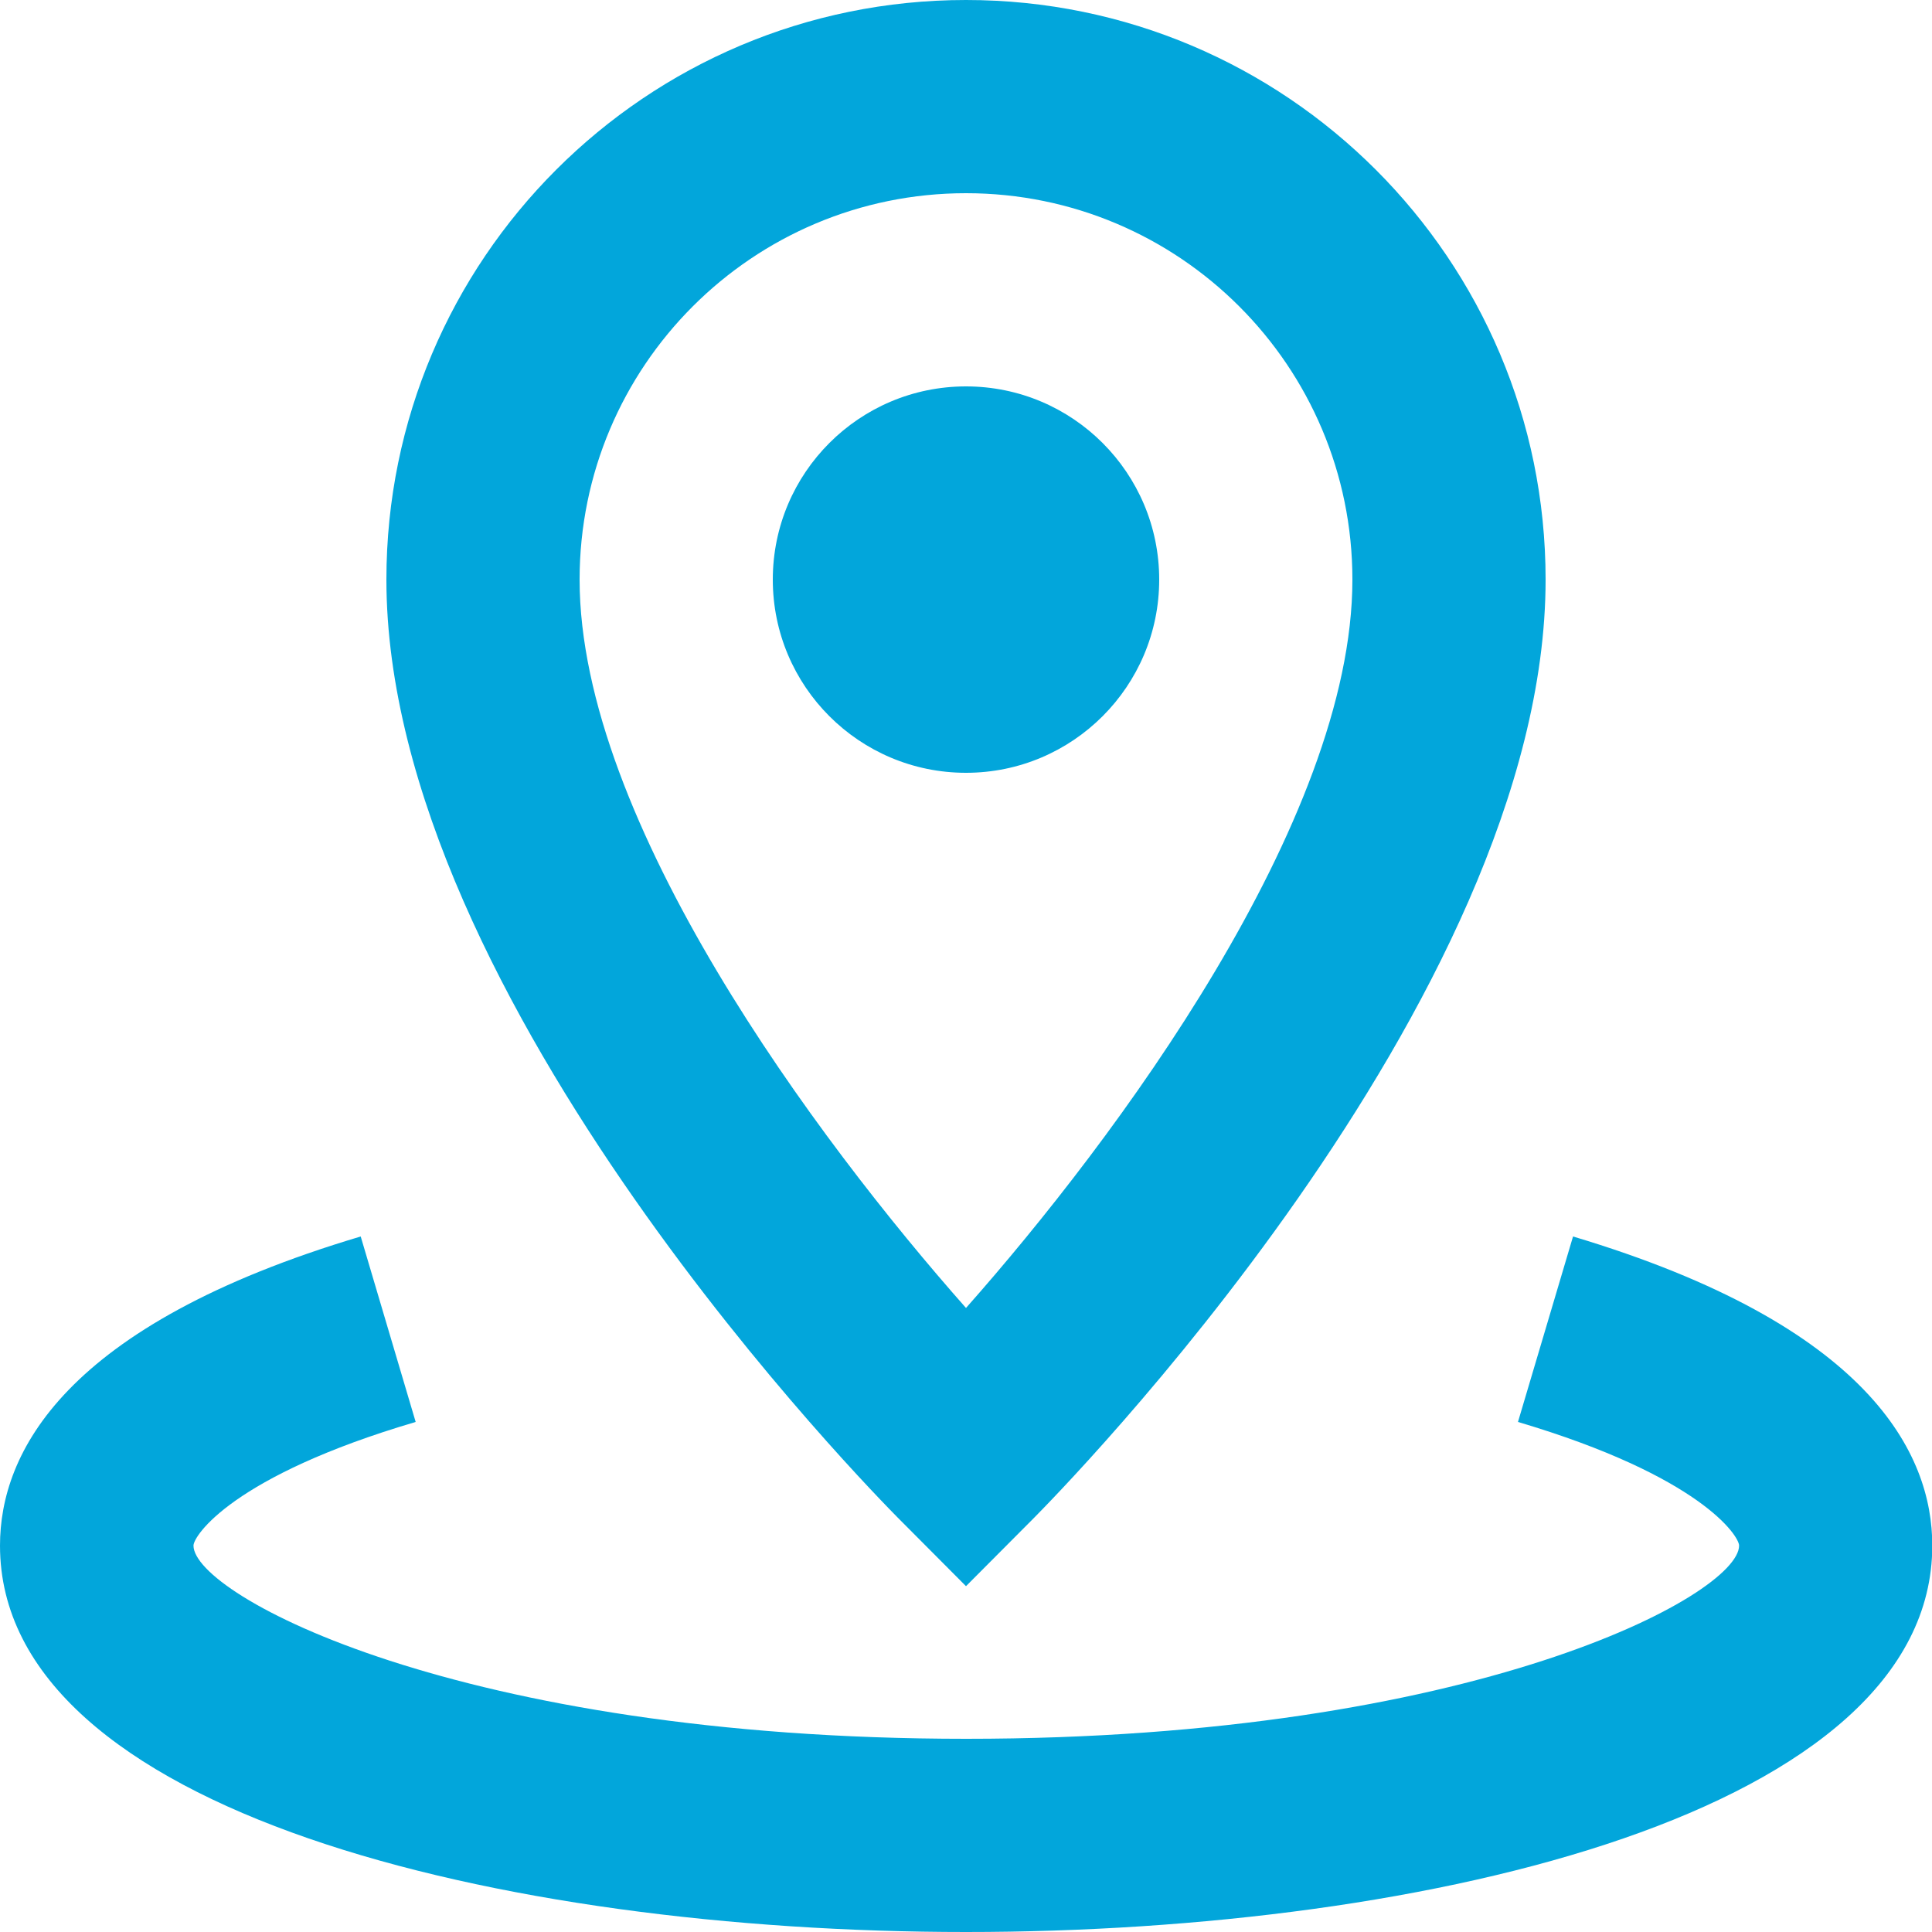
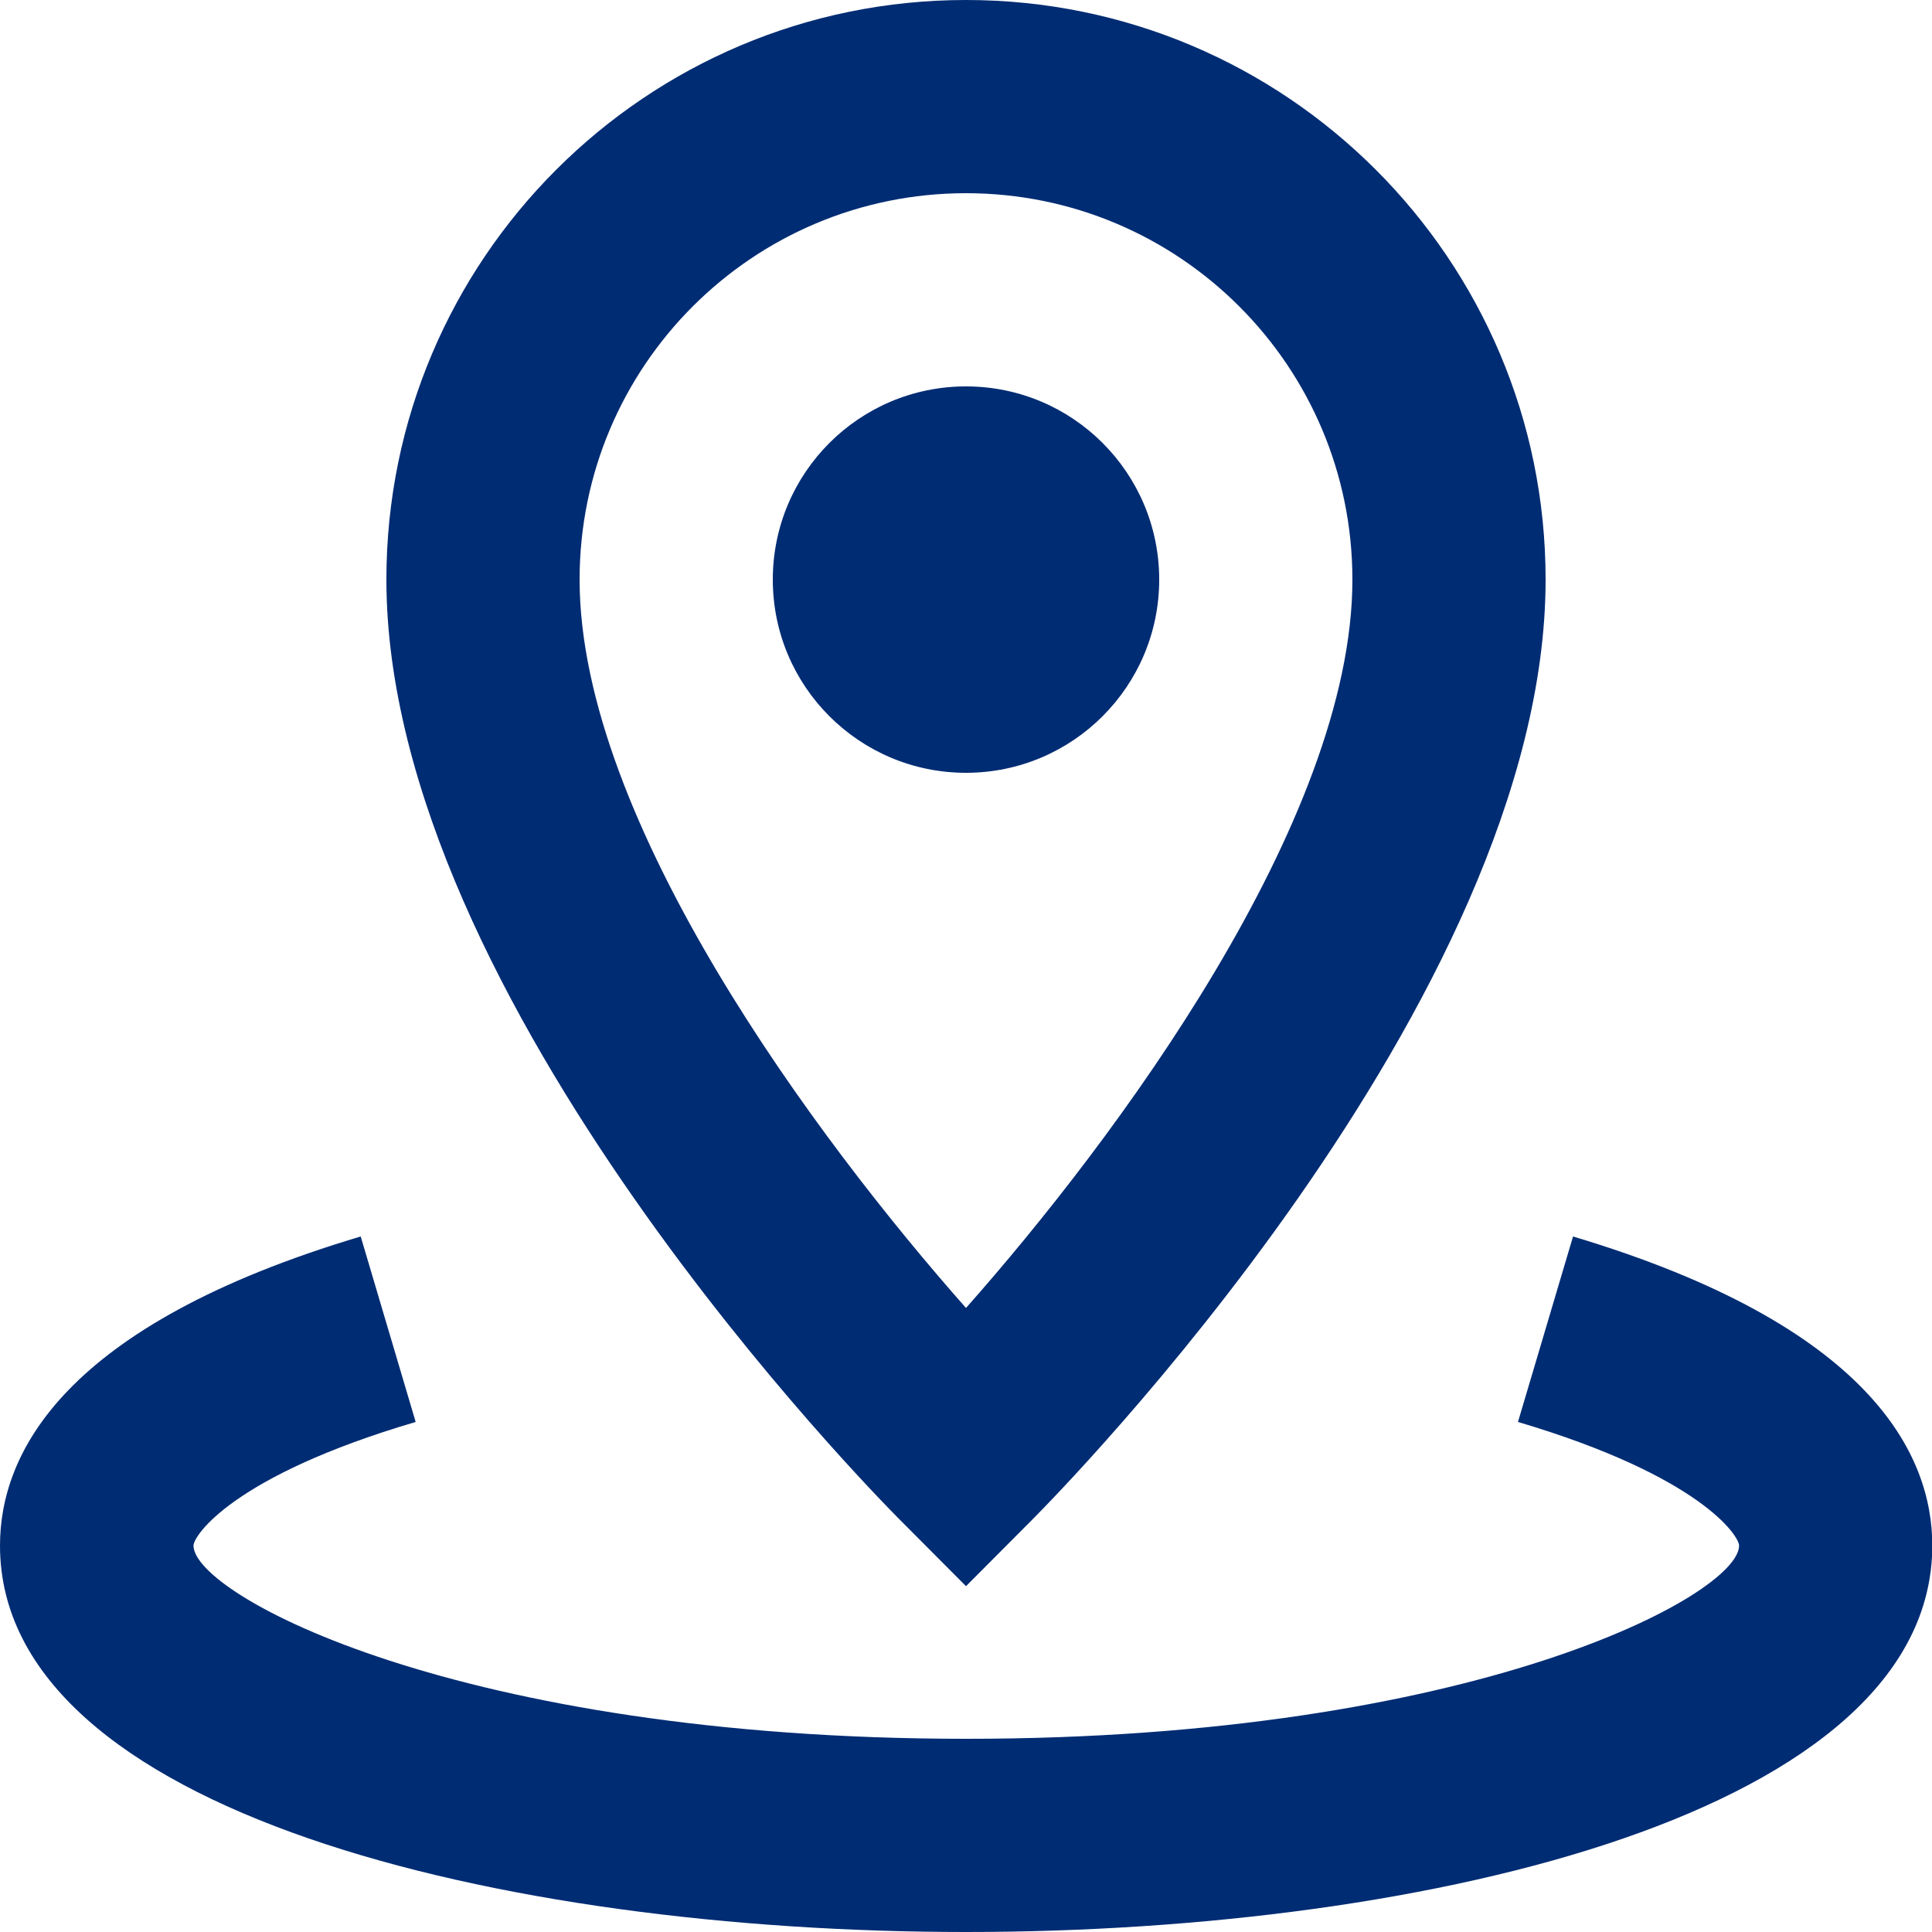
<svg xmlns="http://www.w3.org/2000/svg" width="20" height="20" viewBox="0 0 20 20">
-   <path id="map" d="M584,4746a4,4,0,0,1,8,0c0,2.5-2.459,5.8-4,7.54C586.46,4751.8,584,4748.5,584,4746Zm3.293,9.71.707.71.707-.71c.216-.22,5.293-5.35,5.293-9.71a6,6,0,0,0-12,0C582,4750.36,587.077,4755.49,587.293,4755.71ZM588,4748a2,2,0,1,1,2-2A2,2,0,0,1,588,4748Zm0,12c-4.816,0-10-1.25-10-4,0-.95.648-2.28,3.734-3.2l.569,1.92c-1.9.56-2.3,1.18-2.3,1.28,0,.51,2.75,2,8,2s8-1.49,8-2c0-.1-.4-.72-2.289-1.28l.57-1.92c3.074.92,3.719,2.25,3.719,3.2C598,4758.75,592.816,4760,588,4760Z" transform="translate(-578 -4740)" fill="#02a6db" fill-rule="evenodd" />
+   <path id="map" d="M584,4746a4,4,0,0,1,8,0c0,2.5-2.459,5.8-4,7.54C586.46,4751.8,584,4748.5,584,4746Zm3.293,9.71.707.71.707-.71c.216-.22,5.293-5.35,5.293-9.71a6,6,0,0,0-12,0C582,4750.36,587.077,4755.49,587.293,4755.71ZM588,4748a2,2,0,1,1,2-2A2,2,0,0,1,588,4748Zm0,12c-4.816,0-10-1.25-10-4,0-.95.648-2.28,3.734-3.2l.569,1.92c-1.9.56-2.3,1.18-2.3,1.28,0,.51,2.75,2,8,2s8-1.49,8-2c0-.1-.4-.72-2.289-1.28l.57-1.92c3.074.92,3.719,2.25,3.719,3.2C598,4758.75,592.816,4760,588,4760Z" transform="translate(-578 -4740)" fill="#002C73" fill-rule="evenodd" />
</svg>
